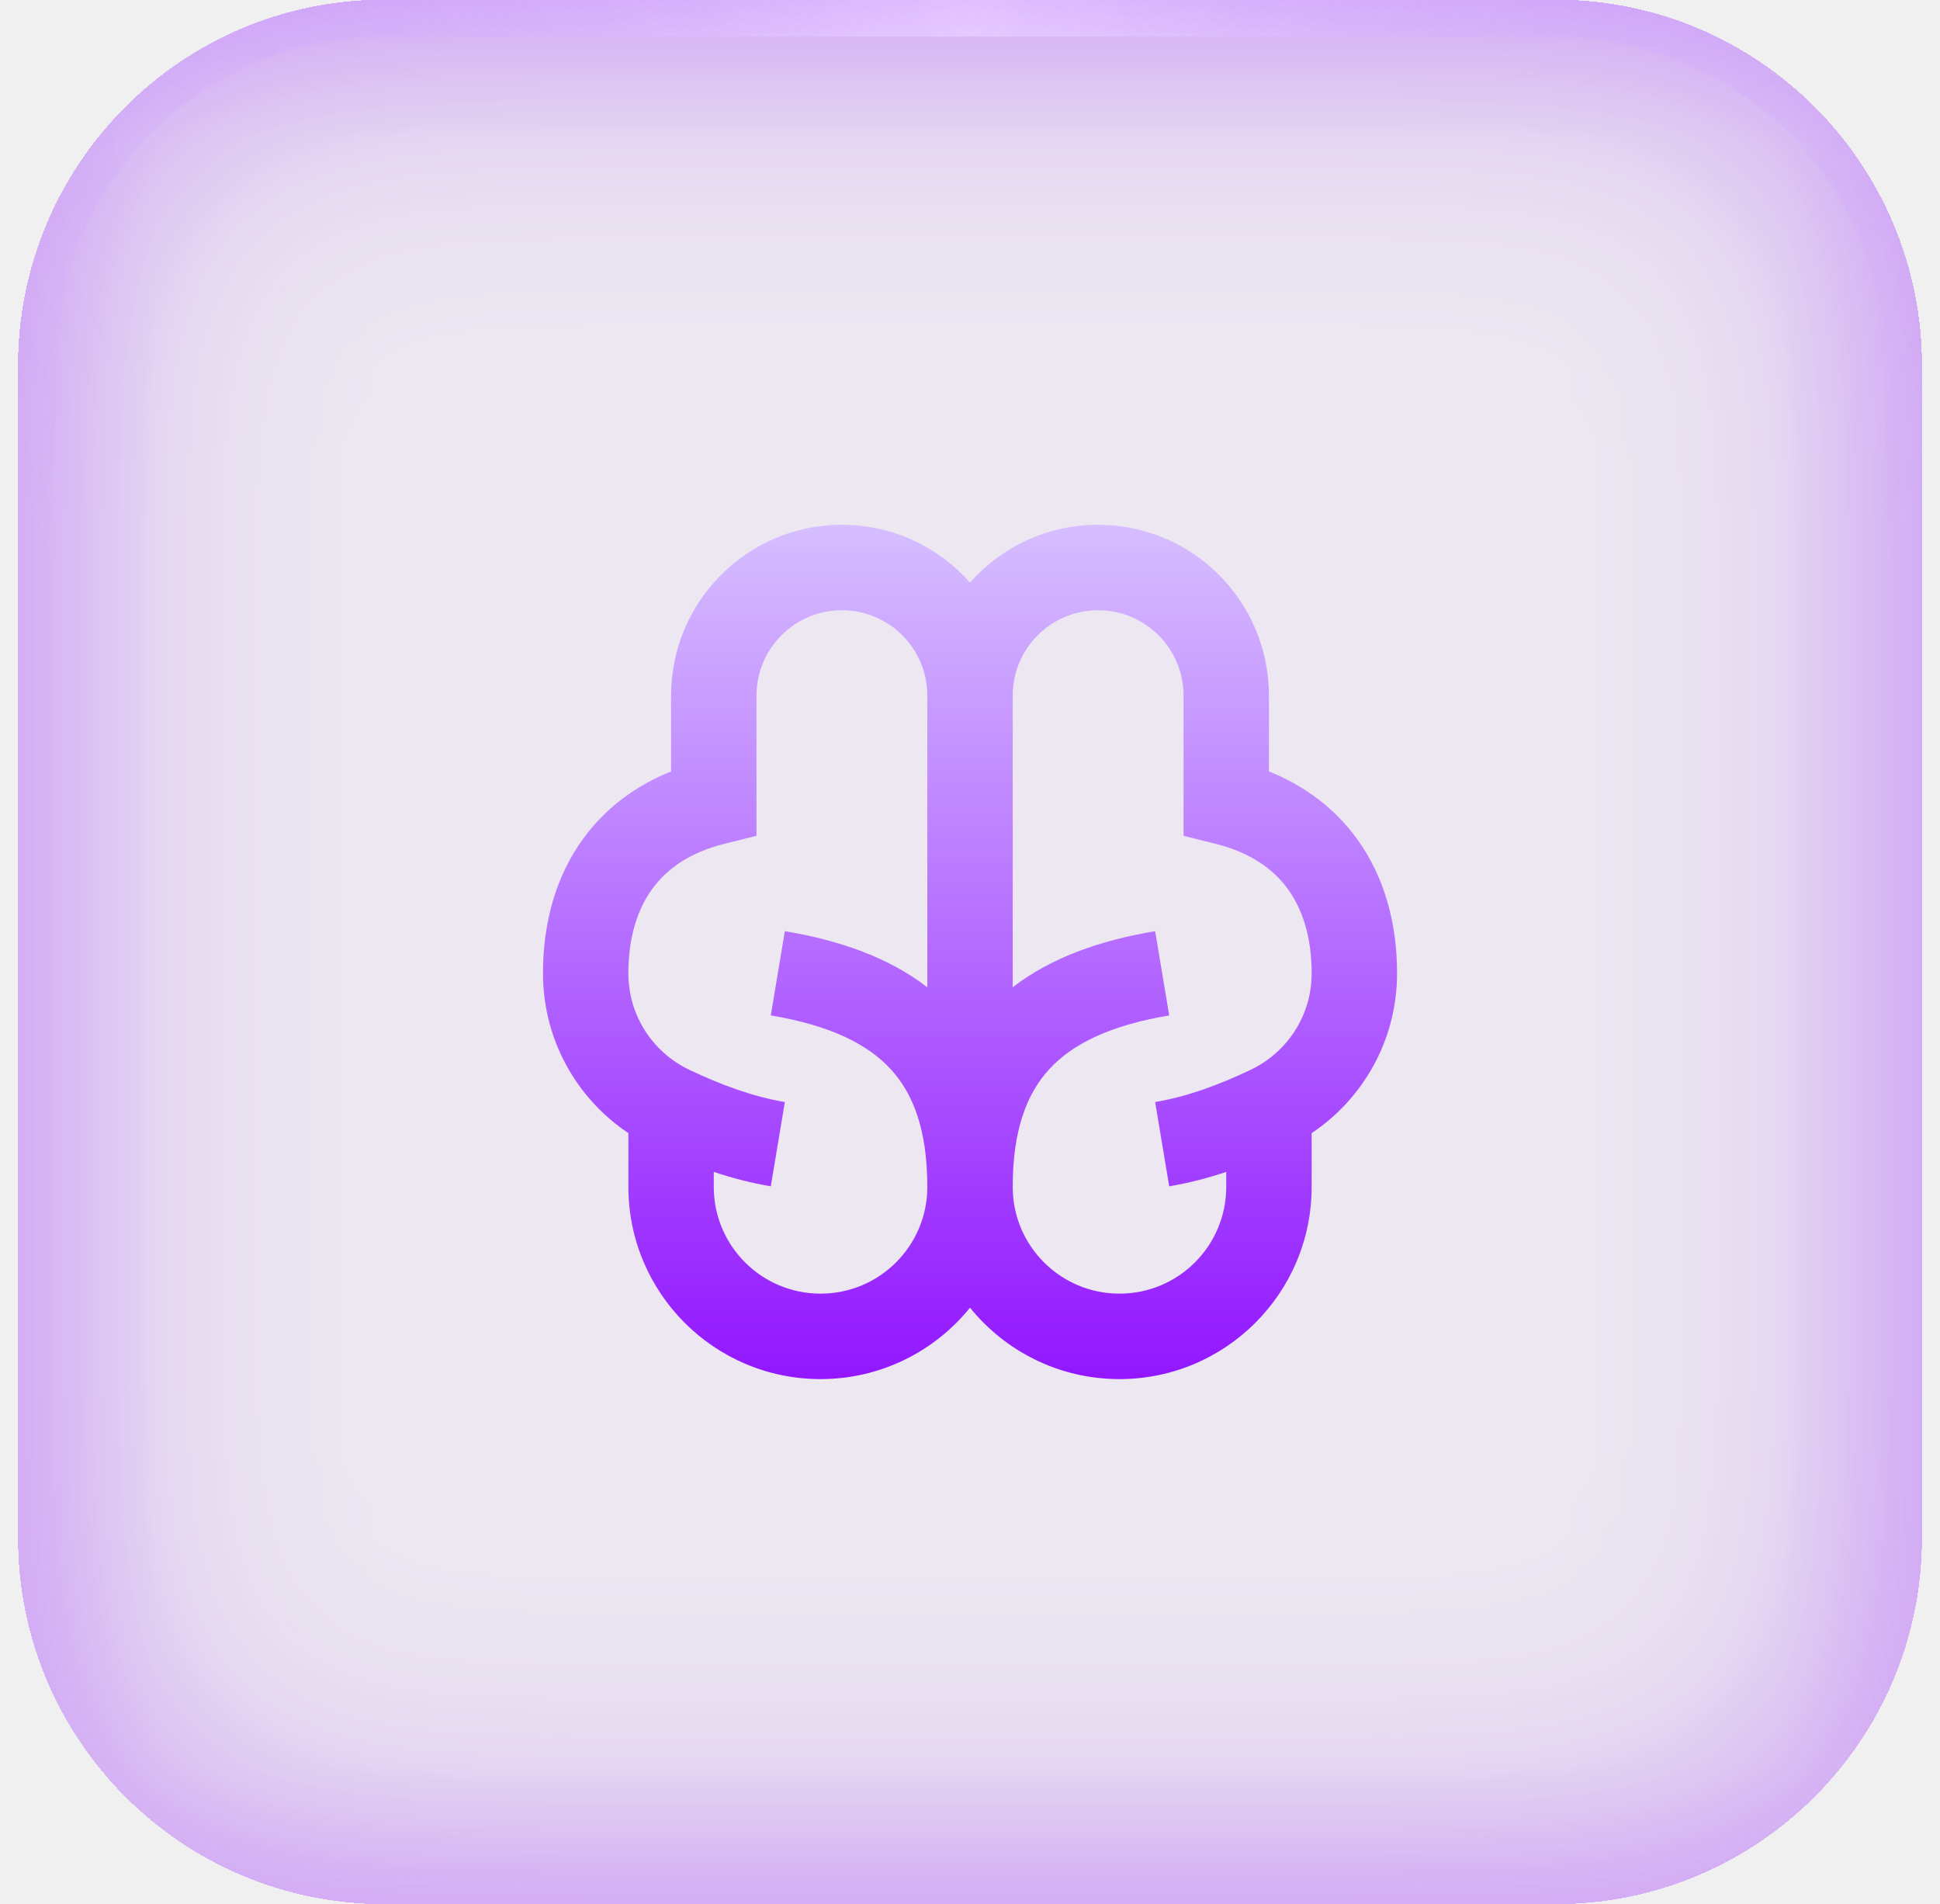
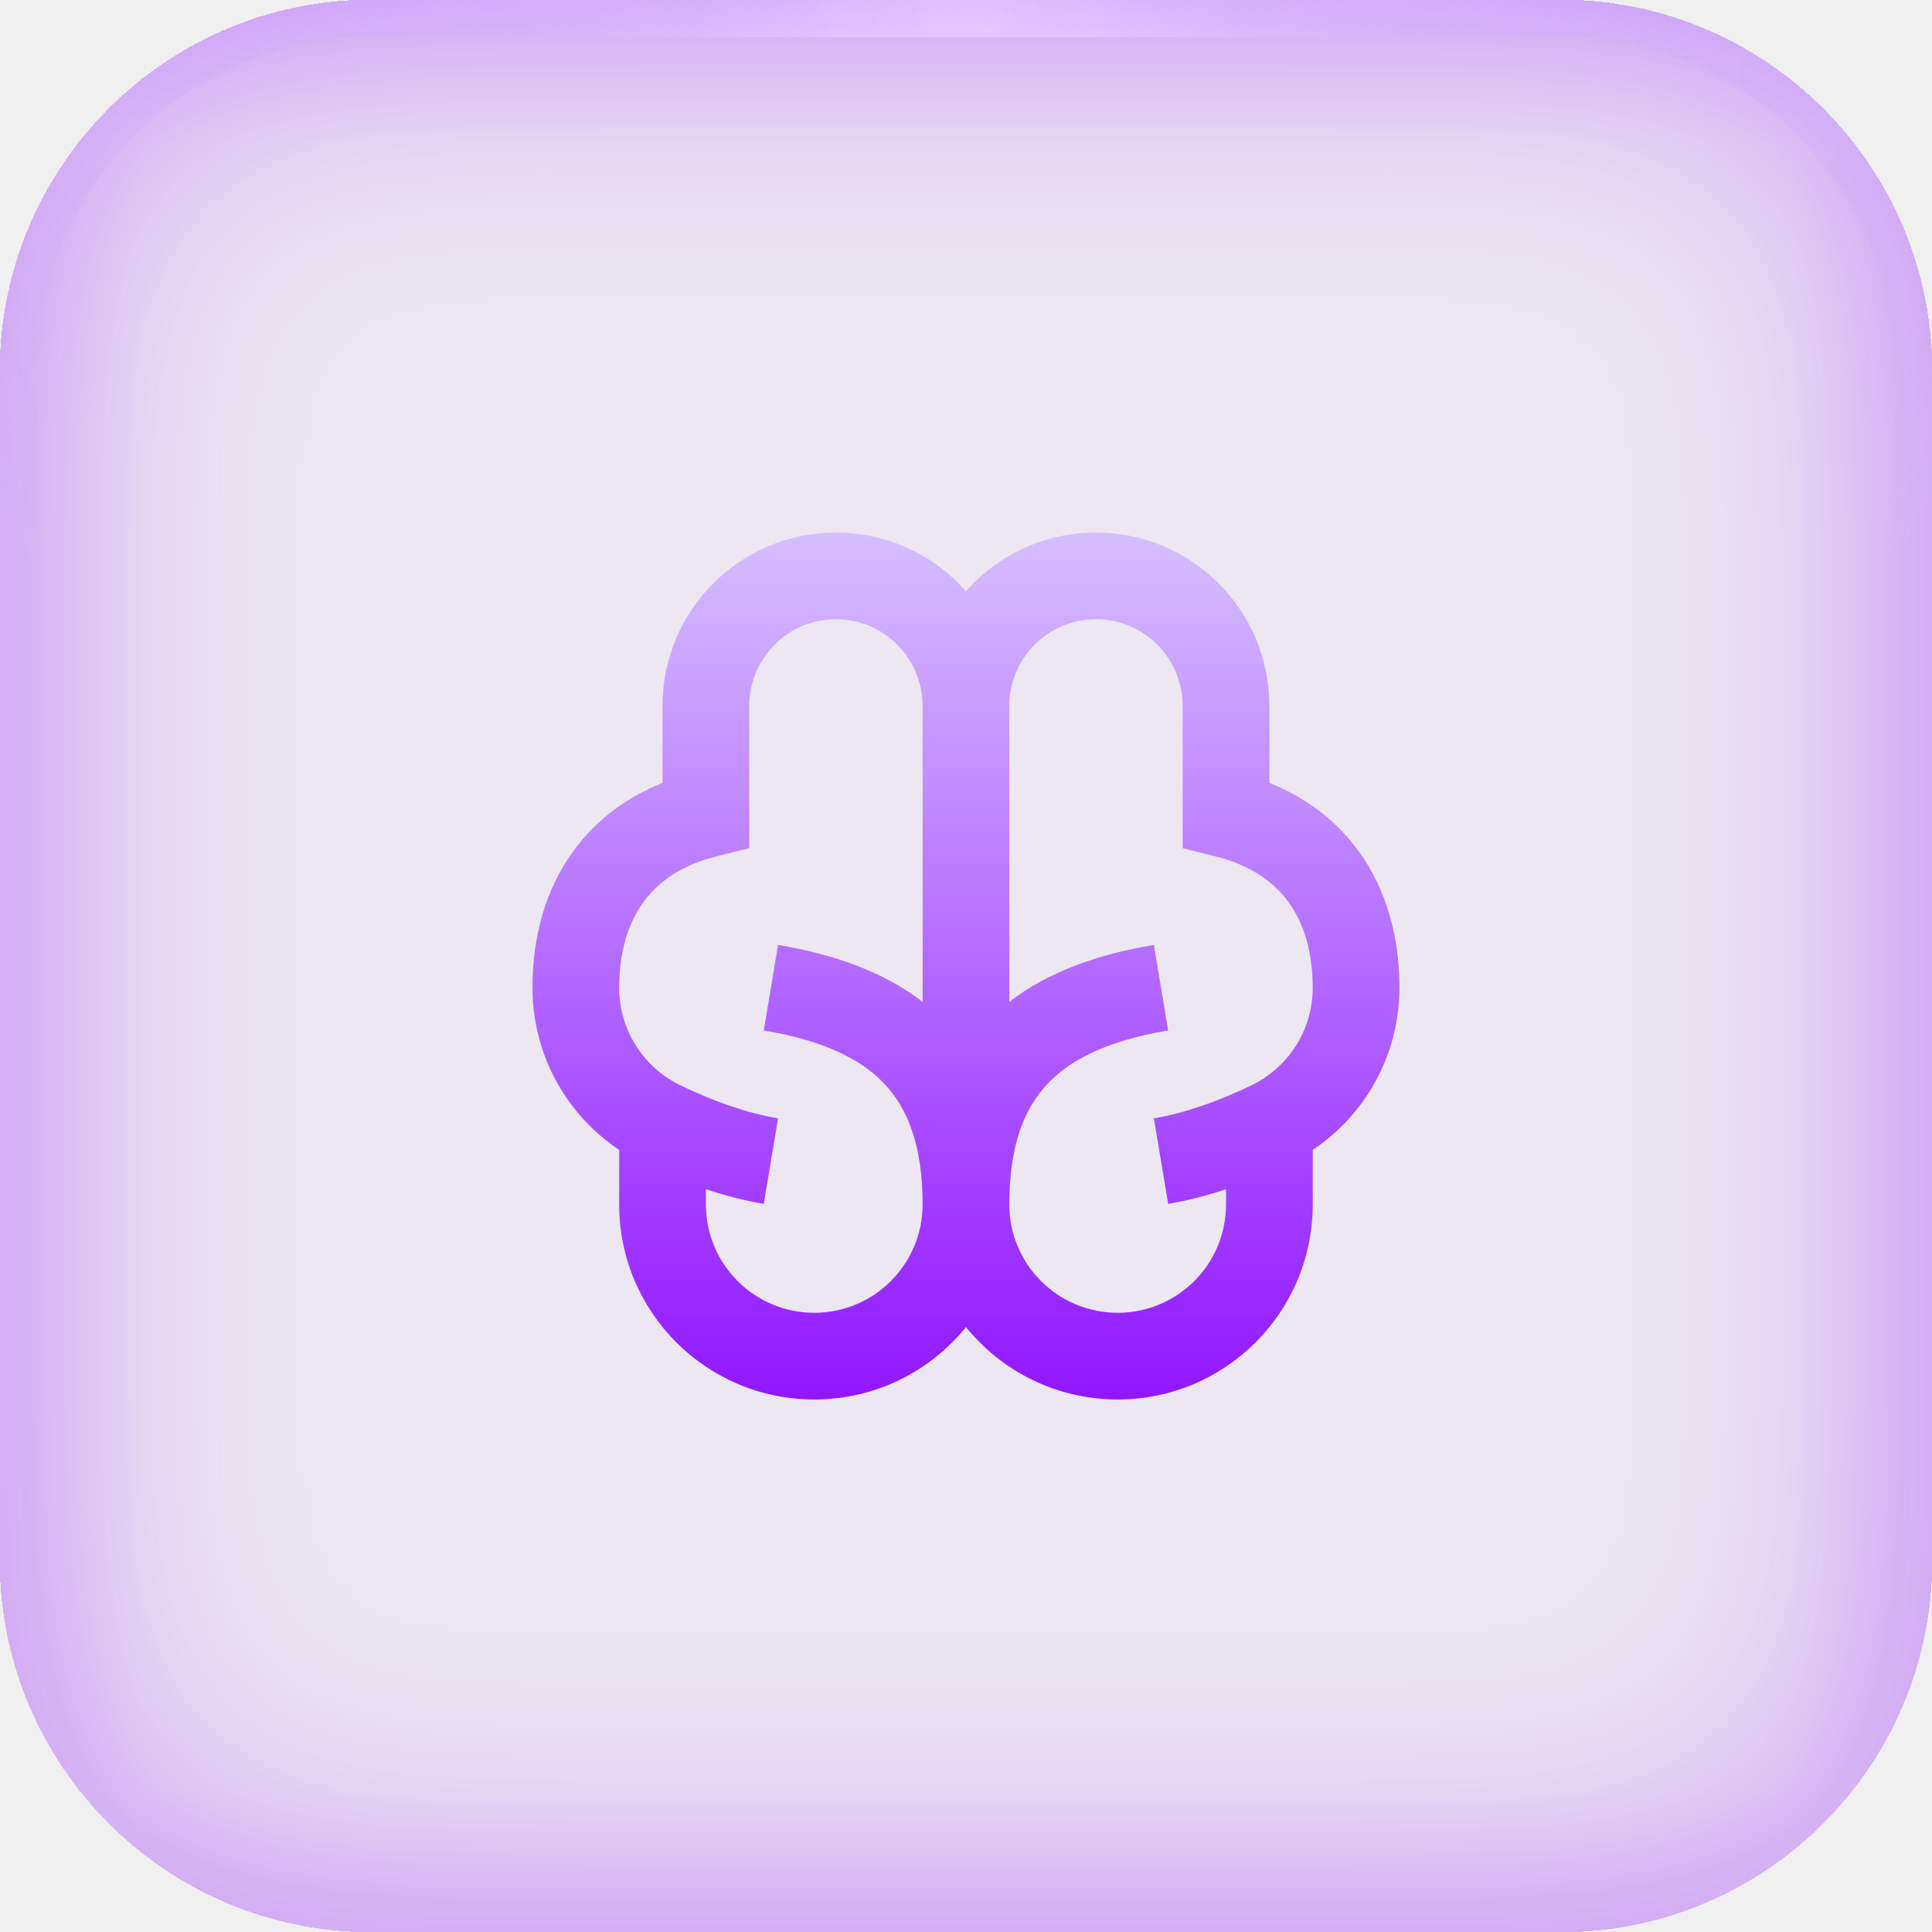
- <svg xmlns="http://www.w3.org/2000/svg" width="53" height="52" viewBox="0 0 53 52" fill="none">
-   <g filter="url(#filter0_i_90_310)">
-     <path d="M0.5 10C0.5 4.477 4.977 0 10.5 0H42.5C48.023 0 52.5 4.477 52.5 10V42C52.5 47.523 48.023 52 42.5 52H10.5C4.977 52 0.5 47.523 0.5 42V10Z" fill="#9216FF" fill-opacity="0.04" />
-     <path d="M10.5 0.5H42.5C47.747 0.5 52 4.753 52 10V42C52 47.247 47.747 51.5 42.5 51.5H10.5C5.253 51.5 1 47.247 1 42V10C1 4.753 5.253 0.5 10.5 0.5Z" stroke="url(#paint0_radial_90_310)" />
-     <path d="M23 16.667C24.289 16.667 25.334 17.711 25.334 19V26.965C24.29 26.16 22.96 25.686 21.442 25.433L21.058 27.734C22.669 28.003 23.697 28.512 24.33 29.198C24.948 29.867 25.334 30.861 25.334 32.417C25.334 34.028 24.028 35.333 22.417 35.333C20.806 35.333 19.5 34.028 19.5 32.417V32.008C20.002 32.175 20.523 32.312 21.058 32.401L21.442 30.099C20.575 29.955 19.705 29.634 18.834 29.22C17.845 28.75 17.167 27.749 17.167 26.583C17.167 25.61 17.409 24.843 17.819 24.28C18.222 23.726 18.849 23.282 19.783 23.049L20.667 22.828V19C20.667 17.711 21.712 16.667 23 16.667ZM26.5 15.913C25.645 14.944 24.394 14.333 23 14.333C20.423 14.333 18.334 16.423 18.334 19V21.07C17.341 21.469 16.527 22.089 15.932 22.908C15.175 23.948 14.834 25.224 14.834 26.583C14.834 28.409 15.762 30.009 17.167 30.949V32.417C17.167 35.316 19.517 37.667 22.417 37.667C24.066 37.667 25.538 36.906 26.5 35.717C27.463 36.906 28.934 37.667 30.584 37.667C33.483 37.667 35.834 35.316 35.834 32.417V30.949C37.239 30.009 38.167 28.409 38.167 26.583C38.167 25.224 37.826 23.948 37.069 22.908C36.474 22.089 35.66 21.469 34.667 21.07V19C34.667 16.423 32.577 14.333 30 14.333C28.606 14.333 27.355 14.944 26.5 15.913ZM33.5 32.008V32.417C33.5 34.028 32.194 35.333 30.584 35.333C28.973 35.333 27.667 34.028 27.667 32.417C27.667 30.861 28.052 29.867 28.67 29.198C29.303 28.512 30.331 28.003 31.942 27.734L31.558 25.433C30.04 25.686 28.71 26.16 27.667 26.965V19C27.667 17.711 28.712 16.667 30 16.667C31.289 16.667 32.334 17.711 32.334 19V22.828L33.217 23.049C34.151 23.282 34.778 23.726 35.182 24.28C35.591 24.843 35.834 25.61 35.834 26.583C35.834 27.749 35.155 28.75 34.166 29.22C33.296 29.634 32.425 29.955 31.558 30.099L31.942 32.401C32.478 32.312 32.998 32.175 33.5 32.008Z" fill="url(#paint1_linear_90_310)" />
+ <svg xmlns="http://www.w3.org/2000/svg" width="52" height="52" viewBox="0 0 52 52" fill="none">
+   <g clip-path="url(#clip0_1012_944)">
+     <g filter="url(#filter0_i_1012_944)">
+       <path d="M0 10C0 4.477 4.477 0 10 0H42C47.523 0 52 4.477 52 10V42C52 47.523 47.523 52 42 52H10C4.477 52 0 47.523 0 42V10Z" fill="#9216FF" fill-opacity="0.04" />
+       <path d="M10 0.5H42C47.247 0.5 51.5 4.753 51.5 10V42C51.5 47.247 47.247 51.5 42 51.5H10C4.753 51.5 0.5 47.247 0.5 42V10C0.5 4.753 4.753 0.5 10 0.5Z" stroke="url(#paint0_radial_1012_944)" />
+       <path d="M22.499 16.667C23.787 16.667 24.832 17.712 24.832 19.001V26.966C23.789 26.161 22.459 25.686 20.941 25.433L20.557 27.735C22.168 28.003 23.196 28.512 23.829 29.198C24.447 29.868 24.832 30.862 24.832 32.417C24.832 34.028 23.526 35.334 21.915 35.334C20.305 35.334 18.999 34.028 18.999 32.417V32.008C19.5 32.175 20.021 32.312 20.557 32.401L20.941 30.1C20.074 29.955 19.203 29.634 18.333 29.221C17.344 28.751 16.665 27.75 16.665 26.584C16.665 25.61 16.908 24.844 17.317 24.281C17.721 23.726 18.348 23.283 19.282 23.049L20.165 22.828V19.001C20.165 17.712 21.21 16.667 22.499 16.667ZM25.999 15.914C25.144 14.945 23.892 14.334 22.499 14.334C19.921 14.334 17.832 16.423 17.832 19.001V21.071C16.839 21.47 16.025 22.09 15.43 22.908C14.673 23.949 14.332 25.224 14.332 26.584C14.332 28.41 15.26 30.01 16.665 30.95V32.417C16.665 35.317 19.016 37.667 21.915 37.667C23.565 37.667 25.036 36.907 25.999 35.718C26.961 36.907 28.433 37.667 30.082 37.667C32.981 37.667 35.332 35.317 35.332 32.417V30.95C36.737 30.01 37.665 28.41 37.665 26.584C37.665 25.224 37.324 23.949 36.567 22.908C35.972 22.09 35.158 21.47 34.165 21.071V19.001C34.165 16.423 32.076 14.334 29.499 14.334C28.105 14.334 26.854 14.945 25.999 15.914ZM32.999 32.008V32.417C32.999 34.028 31.693 35.334 30.082 35.334C28.471 35.334 27.165 34.028 27.165 32.417C27.165 30.862 27.55 29.868 28.169 29.198C28.802 28.512 29.83 28.003 31.441 27.735L31.057 25.433C29.538 25.686 28.209 26.161 27.165 26.966V19.001C27.165 17.712 28.21 16.667 29.499 16.667C30.787 16.667 31.832 17.712 31.832 19.001V22.828L32.716 23.049C33.65 23.283 34.277 23.726 34.68 24.281C35.09 24.844 35.332 25.61 35.332 26.584C35.332 27.75 34.654 28.751 33.665 29.221C32.794 29.634 31.924 29.955 31.057 30.1L31.441 32.401C31.976 32.312 32.497 32.175 32.999 32.008Z" fill="url(#paint1_linear_1012_944)" />
+     </g>
  </g>
  <defs>
-     <filter id="filter0_i_90_310" x="0.5" y="0" width="52" height="52" filterUnits="userSpaceOnUse" color-interpolation-filters="sRGB">
+     <filter id="filter0_i_1012_944" x="0" y="0" width="52" height="52" filterUnits="userSpaceOnUse" color-interpolation-filters="sRGB">
      <feFlood flood-opacity="0" result="BackgroundImageFix" />
      <feBlend mode="normal" in="SourceGraphic" in2="BackgroundImageFix" result="shape" />
      <feColorMatrix in="SourceAlpha" type="matrix" values="0 0 0 0 0 0 0 0 0 0 0 0 0 0 0 0 0 0 127 0" result="hardAlpha" />
      <feOffset />
      <feGaussianBlur stdDeviation="4" />
      <feComposite in2="hardAlpha" operator="arithmetic" k2="-1" k3="1" />
      <feColorMatrix type="matrix" values="0 0 0 0 0.573 0 0 0 0 0.086 0 0 0 0 1 0 0 0 0.4 0" />
-       <feBlend mode="normal" in2="shape" result="effect1_innerShadow_90_310" />
+       <feBlend mode="normal" in2="shape" result="effect1_innerShadow_1012_944" />
    </filter>
-     <radialGradient id="paint0_radial_90_310" cx="0" cy="0" r="1" gradientUnits="userSpaceOnUse" gradientTransform="translate(26.5) rotate(90) scale(35.75 27.5913)">
+     <radialGradient id="paint0_radial_1012_944" cx="0" cy="0" r="1" gradientUnits="userSpaceOnUse" gradientTransform="translate(26) rotate(90) scale(35.75 27.5913)">
      <stop stop-color="white" />
      <stop offset="1" stop-color="#D6BEFF" stop-opacity="0" />
    </radialGradient>
-     <linearGradient id="paint1_linear_90_310" x1="26.5" y1="14.333" x2="26.5" y2="37.667" gradientUnits="userSpaceOnUse">
+     <linearGradient id="paint1_linear_1012_944" x1="25.999" y1="14.334" x2="25.999" y2="37.667" gradientUnits="userSpaceOnUse">
      <stop stop-color="#D6BEFF" />
      <stop offset="1" stop-color="#9216FF" />
    </linearGradient>
+     <clipPath id="clip0_1012_944">
+       <rect width="52" height="52" fill="white" />
+     </clipPath>
  </defs>
</svg>
